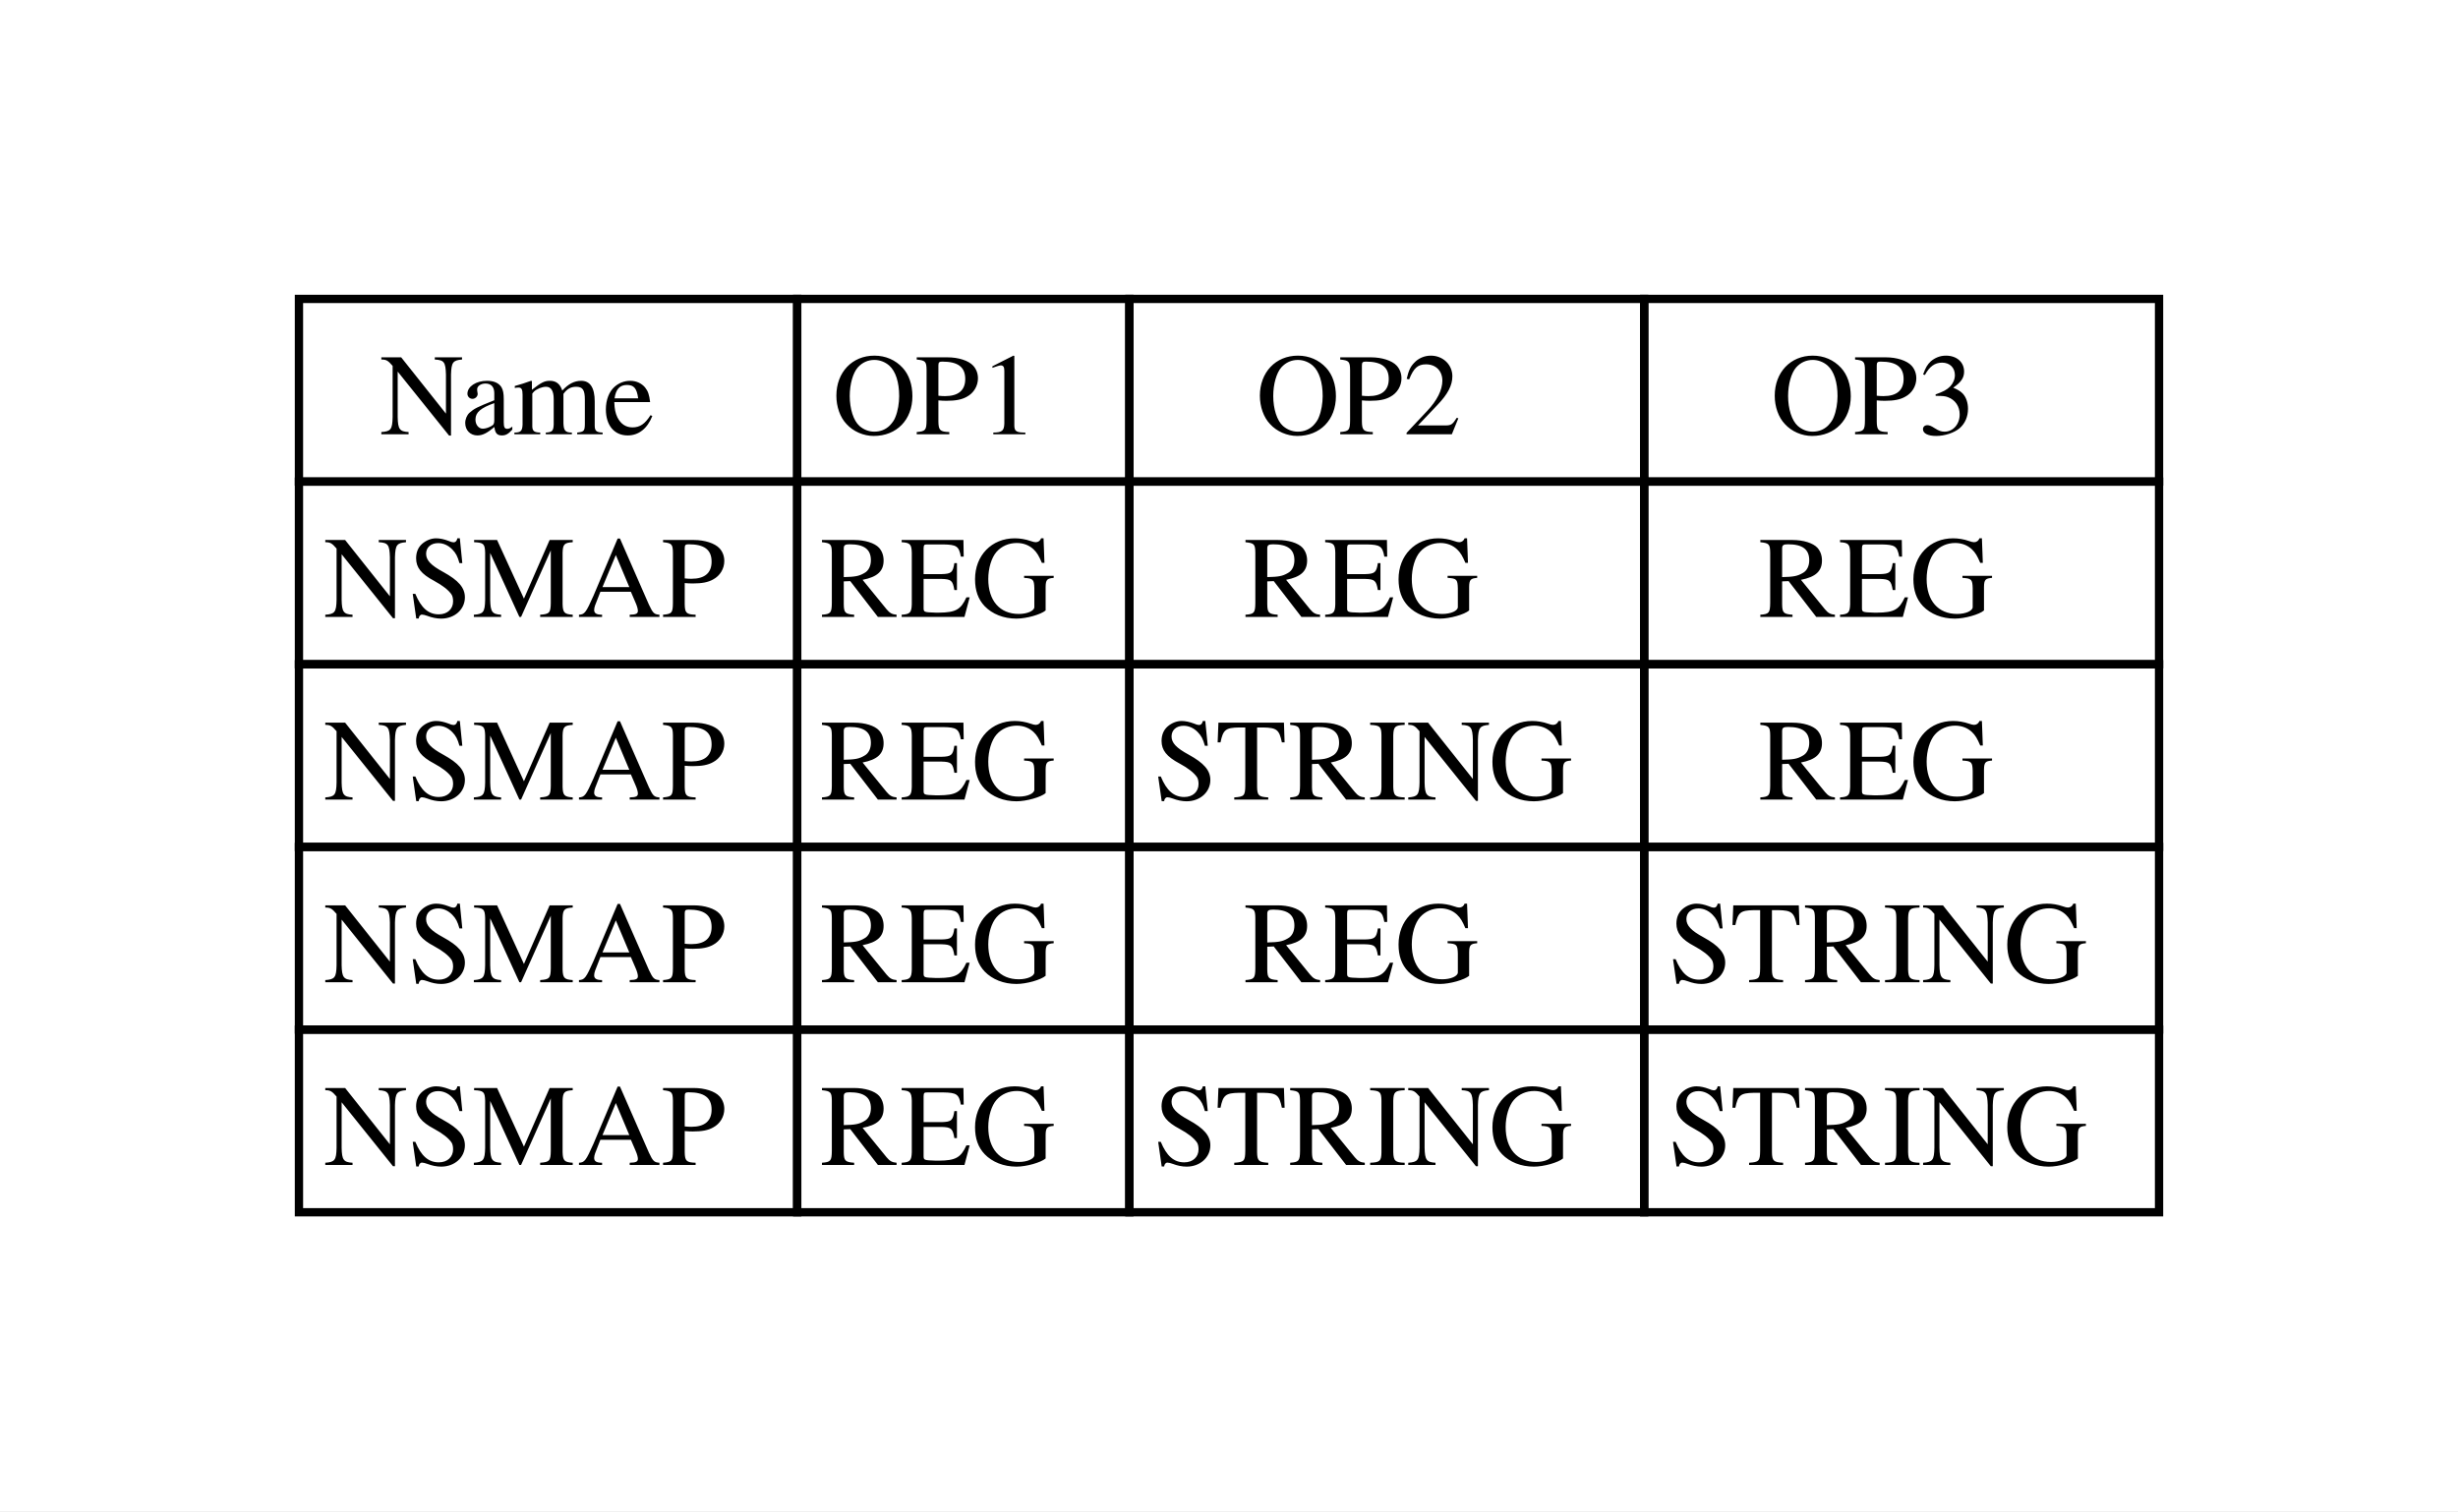
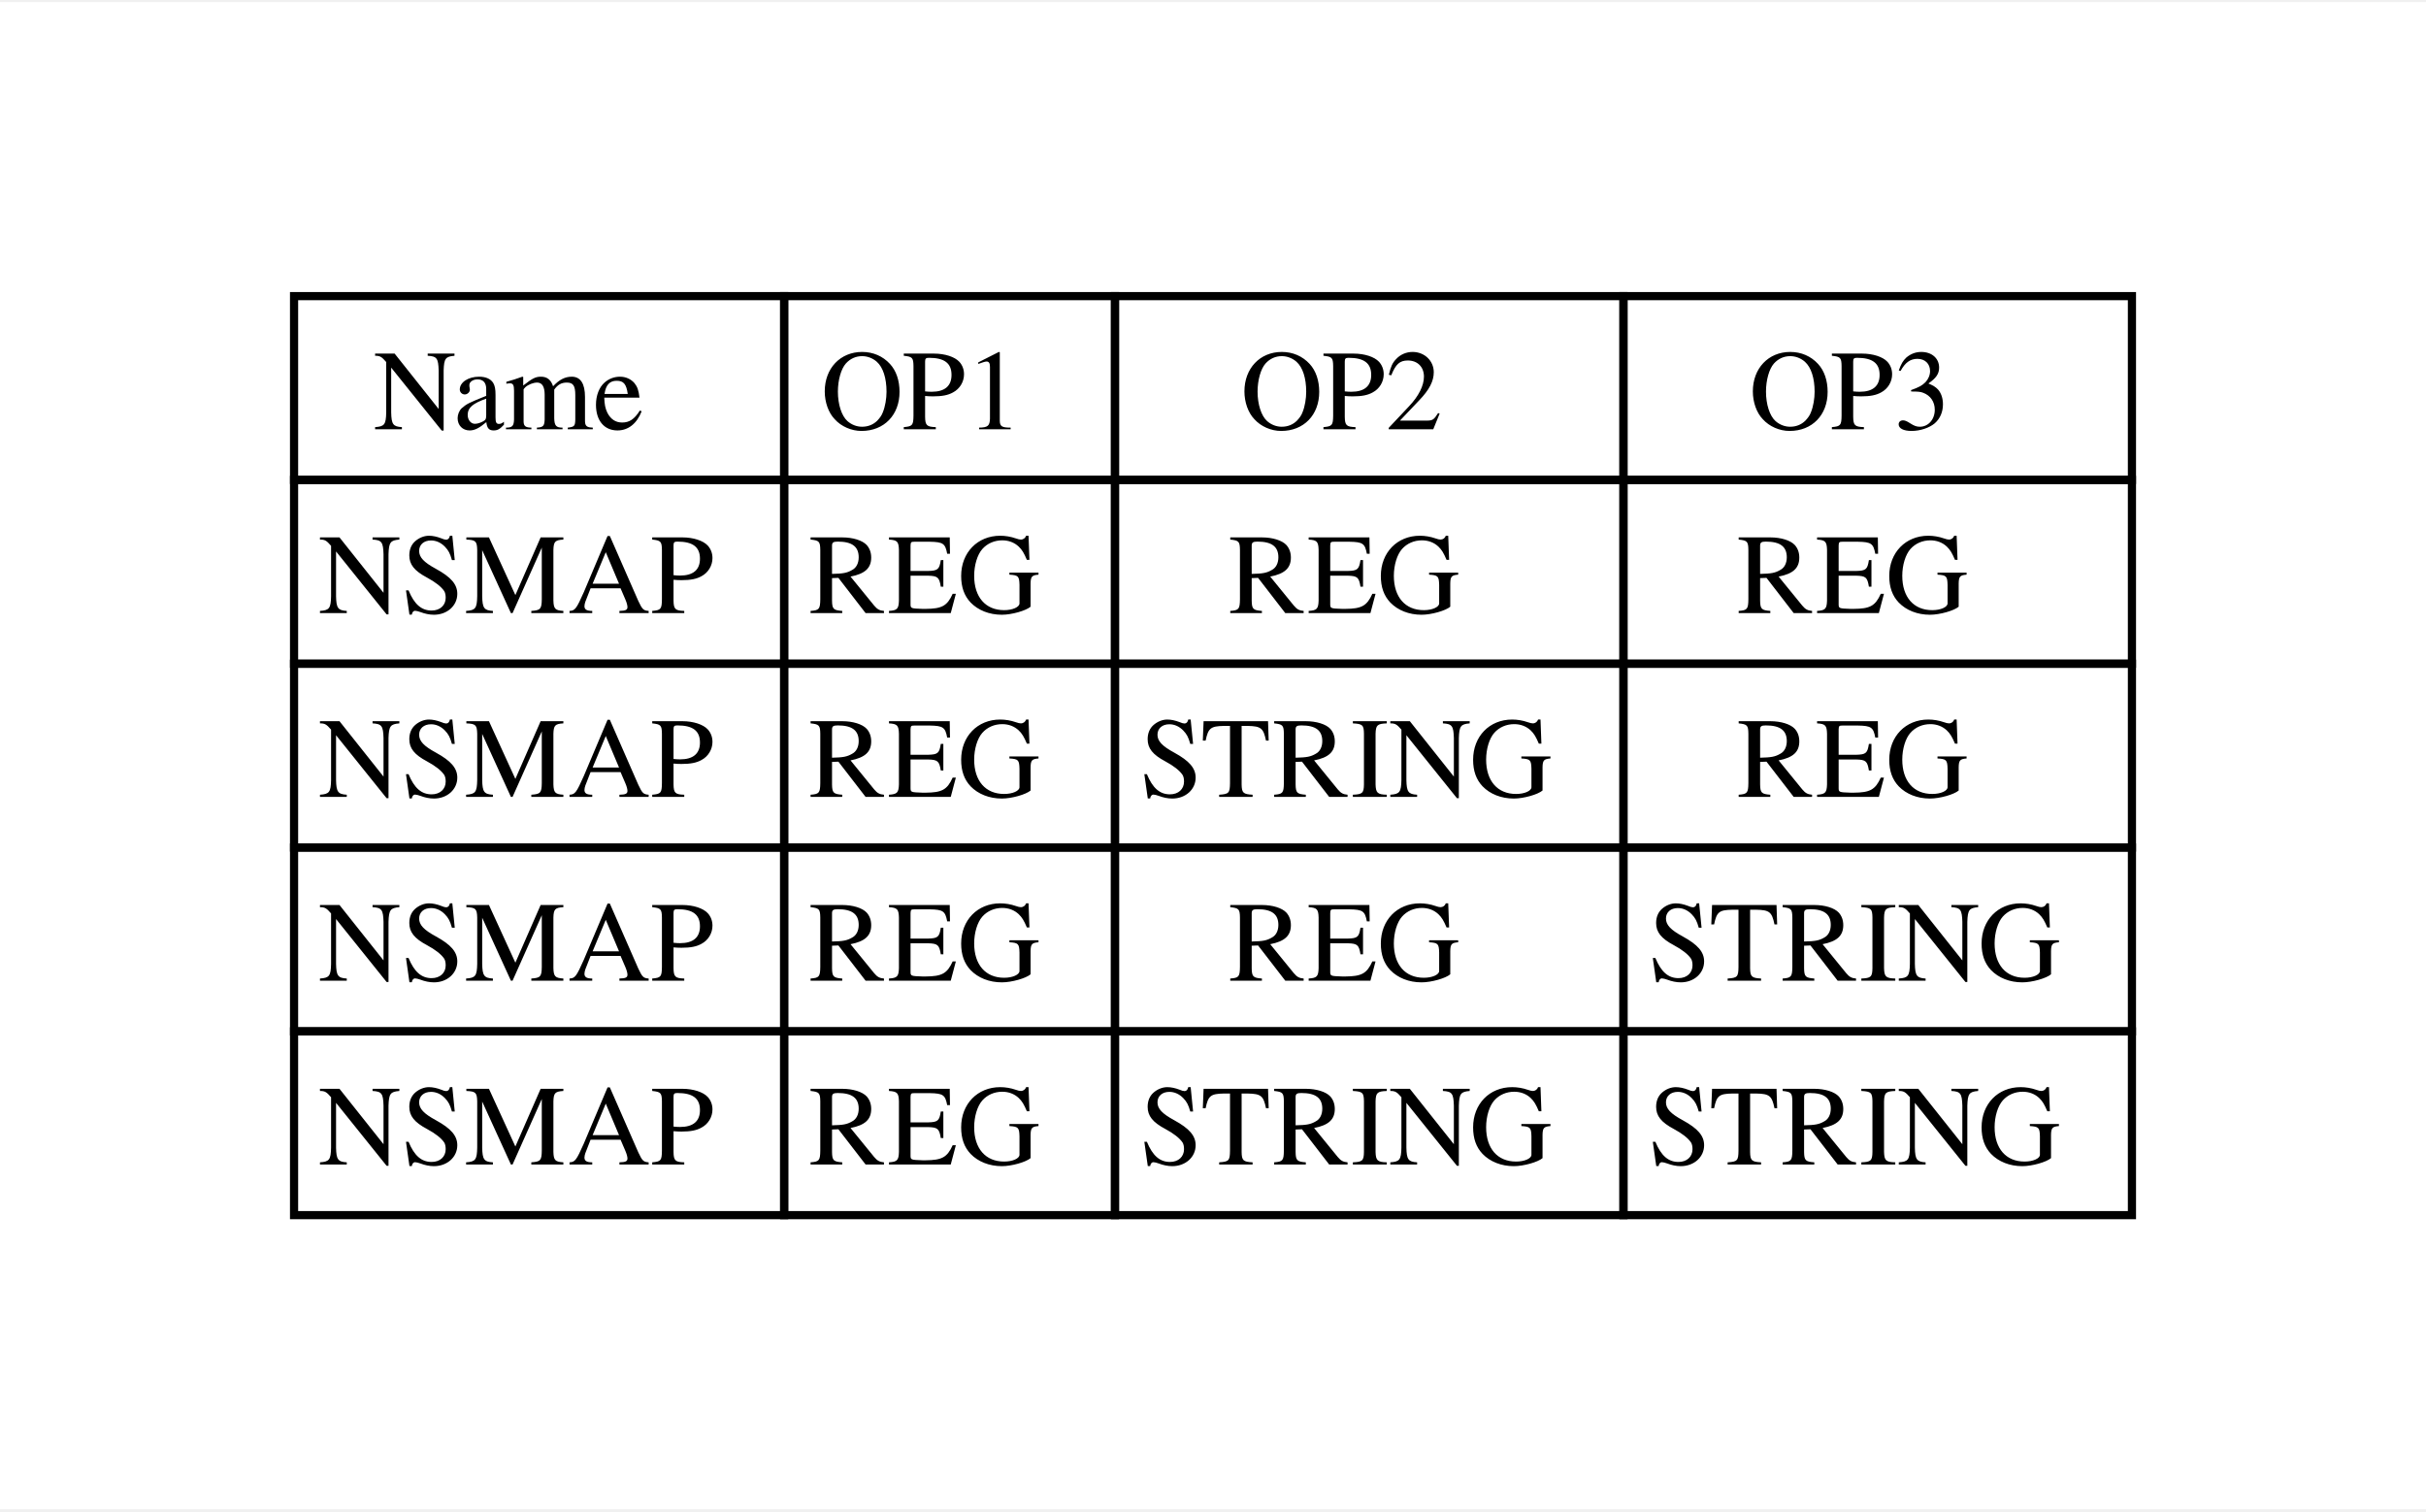
- <svg xmlns="http://www.w3.org/2000/svg" width="296pt" height="182pt" viewBox="0.00 0.00 296.00 182.00">
-   <g id="graph0" class="graph" transform="scale(1 1) rotate(0) translate(36 146)">
-     <polygon fill="white" stroke="none" points="-36,36 -36,-146 260,-146 260,36 -36,36" />
+ <svg xmlns="http://www.w3.org/2000/svg" width="297pt" height="185pt" viewBox="0.00 0.00 297.00 184.50">
+   <g id="graph0" class="graph" transform="scale(1 1) rotate(0) translate(36 148.5)">
+     <polygon fill="white" stroke="none" points="-36,36 -36,-148.5 261,-148.5 261,36 -36,36" />
    <g id="node1" class="node">
-       <polygon fill="none" stroke="black" points="0,-88 0,-110 60,-110 60,-88 0,-88" />
-       <text text-anchor="start" x="9.75" y="-93.7" font-family="Times,serif" font-size="14.00"> Name </text>
-       <polygon fill="none" stroke="black" points="60,-88 60,-110 100,-110 100,-88 60,-88" />
-       <text text-anchor="start" x="64.25" y="-93.7" font-family="Times,serif" font-size="14.00"> OP1 </text>
-       <polygon fill="none" stroke="black" points="100,-88 100,-110 162,-110 162,-88 100,-88" />
-       <text text-anchor="start" x="115.25" y="-93.7" font-family="Times,serif" font-size="14.00"> OP2 </text>
-       <polygon fill="none" stroke="black" points="162,-88 162,-110 224,-110 224,-88 162,-88" />
-       <text text-anchor="start" x="177.25" y="-93.7" font-family="Times,serif" font-size="14.00"> OP3 </text>
-       <polygon fill="none" stroke="black" points="0,-66 0,-88 60,-88 60,-66 0,-66" />
-       <text text-anchor="start" x="3" y="-71.7" font-family="Times,serif" font-size="14.00"> NSMAP </text>
-       <polygon fill="none" stroke="black" points="60,-66 60,-88 100,-88 100,-66 60,-66" />
-       <text text-anchor="start" x="62.75" y="-71.7" font-family="Times,serif" font-size="14.00"> REG </text>
-       <polygon fill="none" stroke="black" points="100,-66 100,-88 162,-88 162,-66 100,-66" />
-       <text text-anchor="start" x="113.75" y="-71.7" font-family="Times,serif" font-size="14.00"> REG </text>
-       <polygon fill="none" stroke="black" points="162,-66 162,-88 224,-88 224,-66 162,-66" />
-       <text text-anchor="start" x="175.75" y="-71.7" font-family="Times,serif" font-size="14.00"> REG </text>
-       <polygon fill="none" stroke="black" points="0,-44 0,-66 60,-66 60,-44 0,-44" />
-       <text text-anchor="start" x="3" y="-49.7" font-family="Times,serif" font-size="14.00"> NSMAP </text>
-       <polygon fill="none" stroke="black" points="60,-44 60,-66 100,-66 100,-44 60,-44" />
-       <text text-anchor="start" x="62.75" y="-49.7" font-family="Times,serif" font-size="14.00"> REG </text>
-       <polygon fill="none" stroke="black" points="100,-44 100,-66 162,-66 162,-44 100,-44" />
-       <text text-anchor="start" x="102.88" y="-49.7" font-family="Times,serif" font-size="14.00"> STRING </text>
-       <polygon fill="none" stroke="black" points="162,-44 162,-66 224,-66 224,-44 162,-44" />
-       <text text-anchor="start" x="175.75" y="-49.7" font-family="Times,serif" font-size="14.00"> REG </text>
-       <polygon fill="none" stroke="black" points="0,-22 0,-44 60,-44 60,-22 0,-22" />
-       <text text-anchor="start" x="3" y="-27.7" font-family="Times,serif" font-size="14.00"> NSMAP </text>
-       <polygon fill="none" stroke="black" points="60,-22 60,-44 100,-44 100,-22 60,-22" />
-       <text text-anchor="start" x="62.75" y="-27.7" font-family="Times,serif" font-size="14.00"> REG </text>
-       <polygon fill="none" stroke="black" points="100,-22 100,-44 162,-44 162,-22 100,-22" />
-       <text text-anchor="start" x="113.75" y="-27.7" font-family="Times,serif" font-size="14.00"> REG </text>
-       <polygon fill="none" stroke="black" points="162,-22 162,-44 224,-44 224,-22 162,-22" />
-       <text text-anchor="start" x="164.88" y="-27.7" font-family="Times,serif" font-size="14.00"> STRING </text>
-       <polygon fill="none" stroke="black" points="0,0 0,-22 60,-22 60,0 0,0" />
-       <text text-anchor="start" x="3" y="-5.7" font-family="Times,serif" font-size="14.00"> NSMAP </text>
-       <polygon fill="none" stroke="black" points="60,0 60,-22 100,-22 100,0 60,0" />
-       <text text-anchor="start" x="62.75" y="-5.7" font-family="Times,serif" font-size="14.00"> REG </text>
-       <polygon fill="none" stroke="black" points="100,0 100,-22 162,-22 162,0 100,0" />
-       <text text-anchor="start" x="102.88" y="-5.7" font-family="Times,serif" font-size="14.00"> STRING </text>
-       <polygon fill="none" stroke="black" points="162,0 162,-22 224,-22 224,0 162,0" />
-       <text text-anchor="start" x="164.88" y="-5.7" font-family="Times,serif" font-size="14.00"> STRING </text>
+       <polygon fill="none" stroke="black" points="0,-90 0,-112.5 60,-112.5 60,-90 0,-90" />
+       <text text-anchor="start" x="9.75" y="-96.2" font-family="Times,serif" font-size="14.00"> Name </text>
+       <polygon fill="none" stroke="black" points="60,-90 60,-112.5 100.5,-112.5 100.5,-90 60,-90" />
+       <text text-anchor="start" x="64.5" y="-96.2" font-family="Times,serif" font-size="14.00"> OP1 </text>
+       <polygon fill="none" stroke="black" points="100.5,-90 100.5,-112.5 162.75,-112.5 162.75,-90 100.5,-90" />
+       <text text-anchor="start" x="115.88" y="-96.2" font-family="Times,serif" font-size="14.00"> OP2 </text>
+       <polygon fill="none" stroke="black" points="162.75,-90 162.75,-112.5 225,-112.5 225,-90 162.75,-90" />
+       <text text-anchor="start" x="178.12" y="-96.2" font-family="Times,serif" font-size="14.00"> OP3 </text>
+       <polygon fill="none" stroke="black" points="0,-67.5 0,-90 60,-90 60,-67.5 0,-67.5" />
+       <text text-anchor="start" x="3" y="-73.7" font-family="Times,serif" font-size="14.00"> NSMAP </text>
+       <polygon fill="none" stroke="black" points="60,-67.5 60,-90 100.5,-90 100.5,-67.5 60,-67.5" />
+       <text text-anchor="start" x="63" y="-73.7" font-family="Times,serif" font-size="14.00"> REG </text>
+       <polygon fill="none" stroke="black" points="100.5,-67.5 100.5,-90 162.75,-90 162.75,-67.5 100.5,-67.5" />
+       <text text-anchor="start" x="114.38" y="-73.7" font-family="Times,serif" font-size="14.00"> REG </text>
+       <polygon fill="none" stroke="black" points="162.75,-67.5 162.75,-90 225,-90 225,-67.5 162.75,-67.5" />
+       <text text-anchor="start" x="176.62" y="-73.7" font-family="Times,serif" font-size="14.00"> REG </text>
+       <polygon fill="none" stroke="black" points="0,-45 0,-67.5 60,-67.5 60,-45 0,-45" />
+       <text text-anchor="start" x="3" y="-51.2" font-family="Times,serif" font-size="14.00"> NSMAP </text>
+       <polygon fill="none" stroke="black" points="60,-45 60,-67.5 100.5,-67.5 100.5,-45 60,-45" />
+       <text text-anchor="start" x="63" y="-51.2" font-family="Times,serif" font-size="14.00"> REG </text>
+       <polygon fill="none" stroke="black" points="100.5,-45 100.5,-67.5 162.75,-67.5 162.75,-45 100.5,-45" />
+       <text text-anchor="start" x="103.5" y="-51.2" font-family="Times,serif" font-size="14.00"> STRING </text>
+       <polygon fill="none" stroke="black" points="162.75,-45 162.75,-67.5 225,-67.5 225,-45 162.75,-45" />
+       <text text-anchor="start" x="176.62" y="-51.2" font-family="Times,serif" font-size="14.00"> REG </text>
+       <polygon fill="none" stroke="black" points="0,-22.5 0,-45 60,-45 60,-22.5 0,-22.5" />
+       <text text-anchor="start" x="3" y="-28.7" font-family="Times,serif" font-size="14.00"> NSMAP </text>
+       <polygon fill="none" stroke="black" points="60,-22.5 60,-45 100.5,-45 100.5,-22.5 60,-22.5" />
+       <text text-anchor="start" x="63" y="-28.7" font-family="Times,serif" font-size="14.00"> REG </text>
+       <polygon fill="none" stroke="black" points="100.5,-22.5 100.5,-45 162.75,-45 162.75,-22.5 100.5,-22.5" />
+       <text text-anchor="start" x="114.38" y="-28.7" font-family="Times,serif" font-size="14.00"> REG </text>
+       <polygon fill="none" stroke="black" points="162.75,-22.5 162.75,-45 225,-45 225,-22.5 162.75,-22.5" />
+       <text text-anchor="start" x="165.75" y="-28.7" font-family="Times,serif" font-size="14.00"> STRING </text>
+       <polygon fill="none" stroke="black" points="0,0 0,-22.5 60,-22.5 60,0 0,0" />
+       <text text-anchor="start" x="3" y="-6.2" font-family="Times,serif" font-size="14.00"> NSMAP </text>
+       <polygon fill="none" stroke="black" points="60,0 60,-22.5 100.5,-22.5 100.5,0 60,0" />
+       <text text-anchor="start" x="63" y="-6.2" font-family="Times,serif" font-size="14.00"> REG </text>
+       <polygon fill="none" stroke="black" points="100.5,0 100.5,-22.5 162.75,-22.5 162.75,0 100.5,0" />
+       <text text-anchor="start" x="103.5" y="-6.2" font-family="Times,serif" font-size="14.00"> STRING </text>
+       <polygon fill="none" stroke="black" points="162.75,0 162.75,-22.5 225,-22.5 225,0 162.75,0" />
+       <text text-anchor="start" x="165.75" y="-6.2" font-family="Times,serif" font-size="14.00"> STRING </text>
    </g>
  </g>
</svg>
